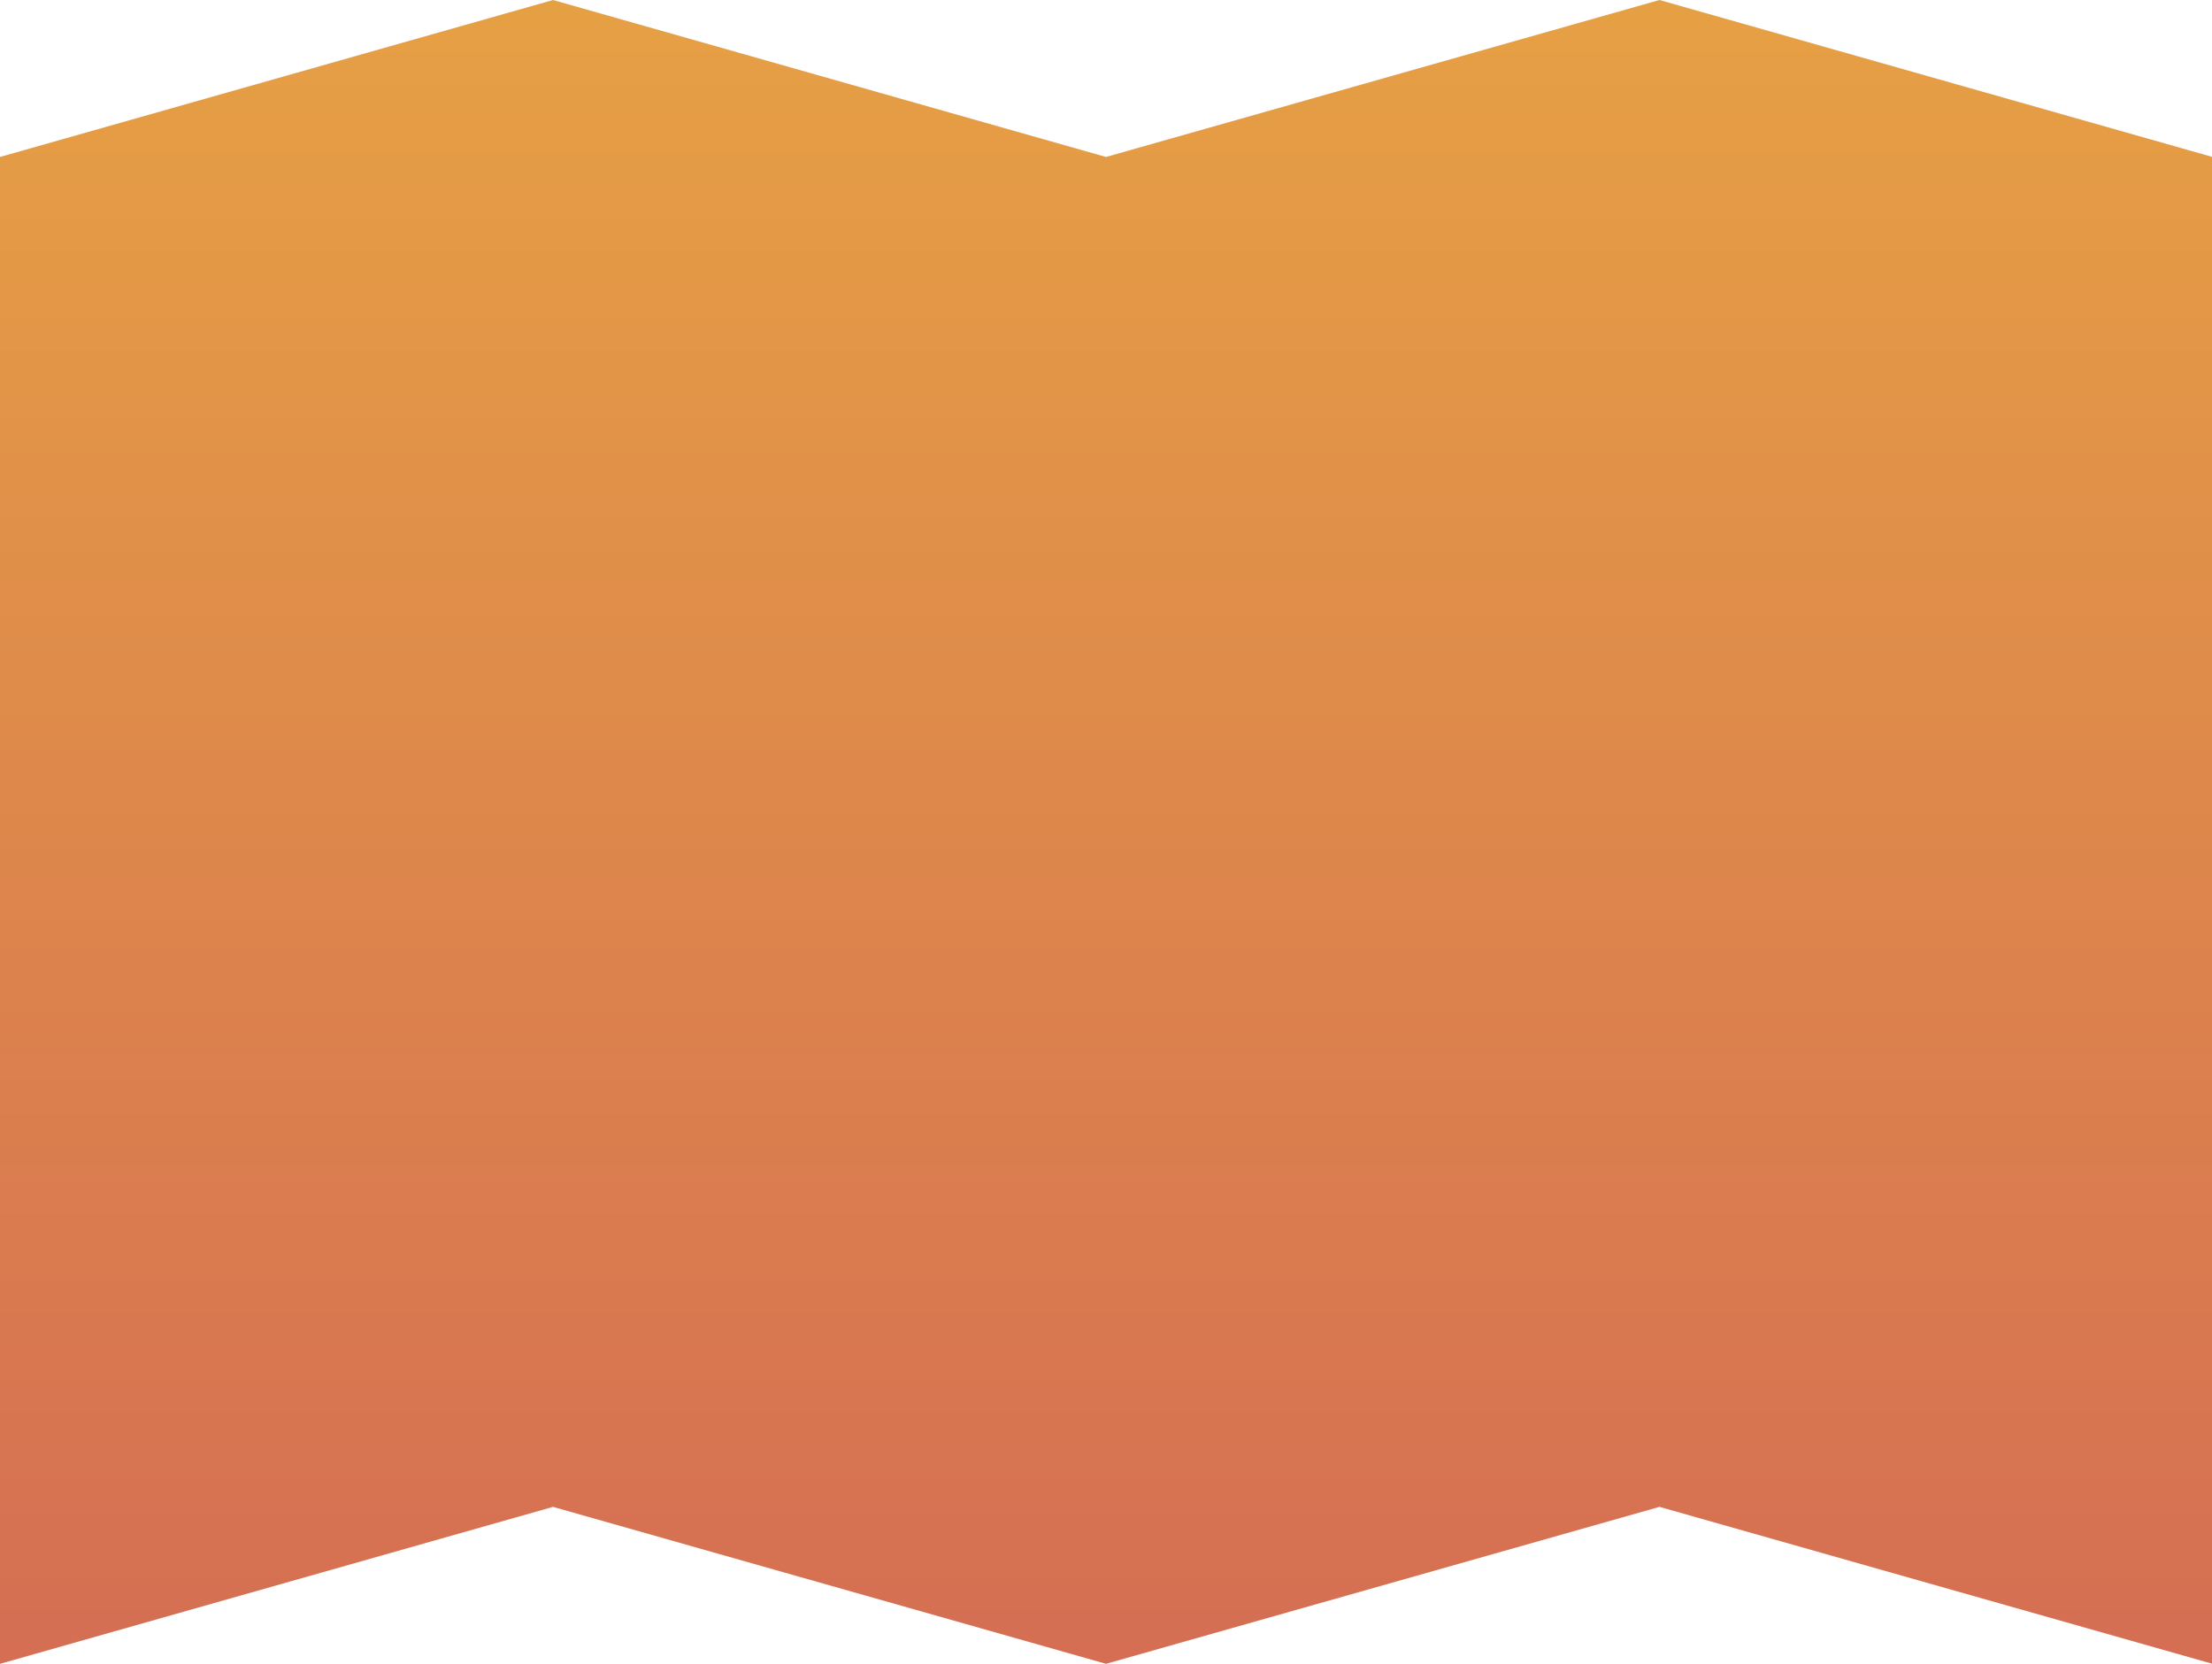
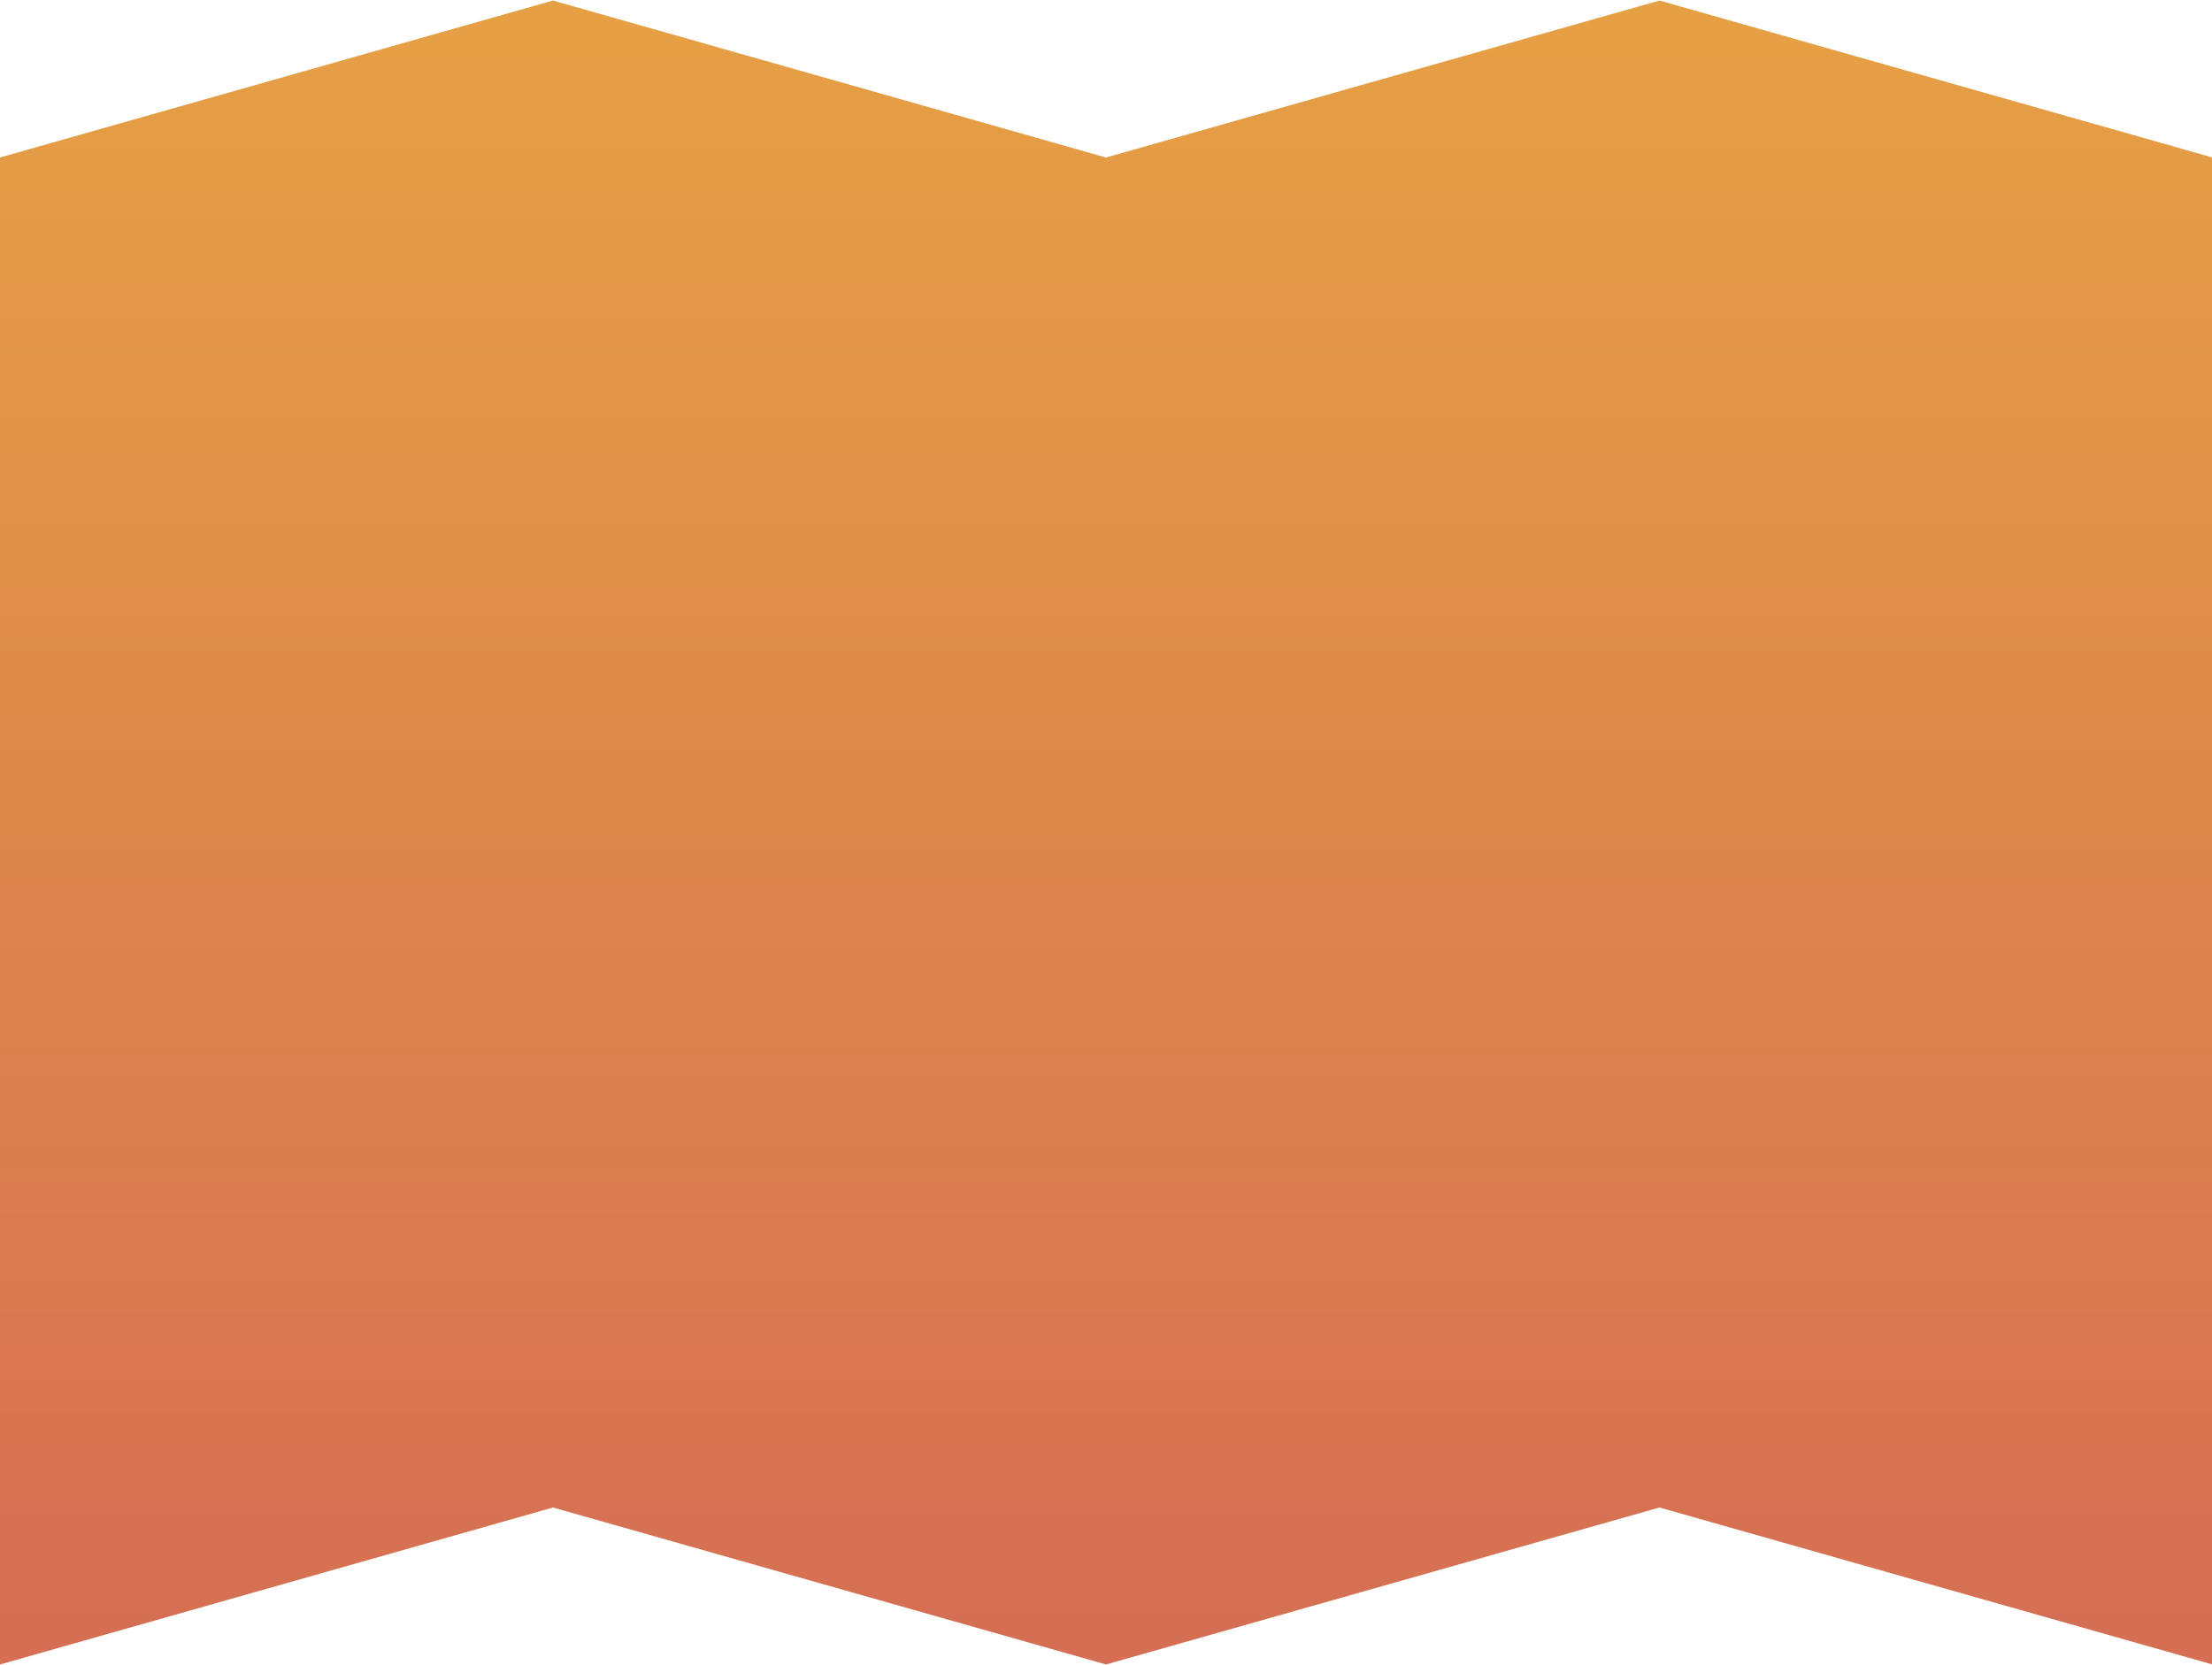
- <svg xmlns="http://www.w3.org/2000/svg" width="18.528" height="13.939" viewBox="0 0 18.528 13.939">
+ <svg xmlns="http://www.w3.org/2000/svg" width="25" height="18.82" viewBox="0 0 18.528 13.939">
  <defs>
    <linearGradient id="linear-gradient" x1="0.5" x2="0.5" y2="1" gradientUnits="objectBoundingBox">
      <stop offset="0" stop-color="#e6a044" />
      <stop offset="1" stop-color="#d56e53" />
    </linearGradient>
  </defs>
  <path id="Path_161" data-name="Path 161" d="M0,34.315,4.632,33l4.632,1.315L13.9,33l4.632,1.315V46.939L13.9,45.624,9.264,46.939,4.632,45.624,0,46.939Z" transform="translate(0 -33)" fill="url(#linear-gradient)" />
</svg>
